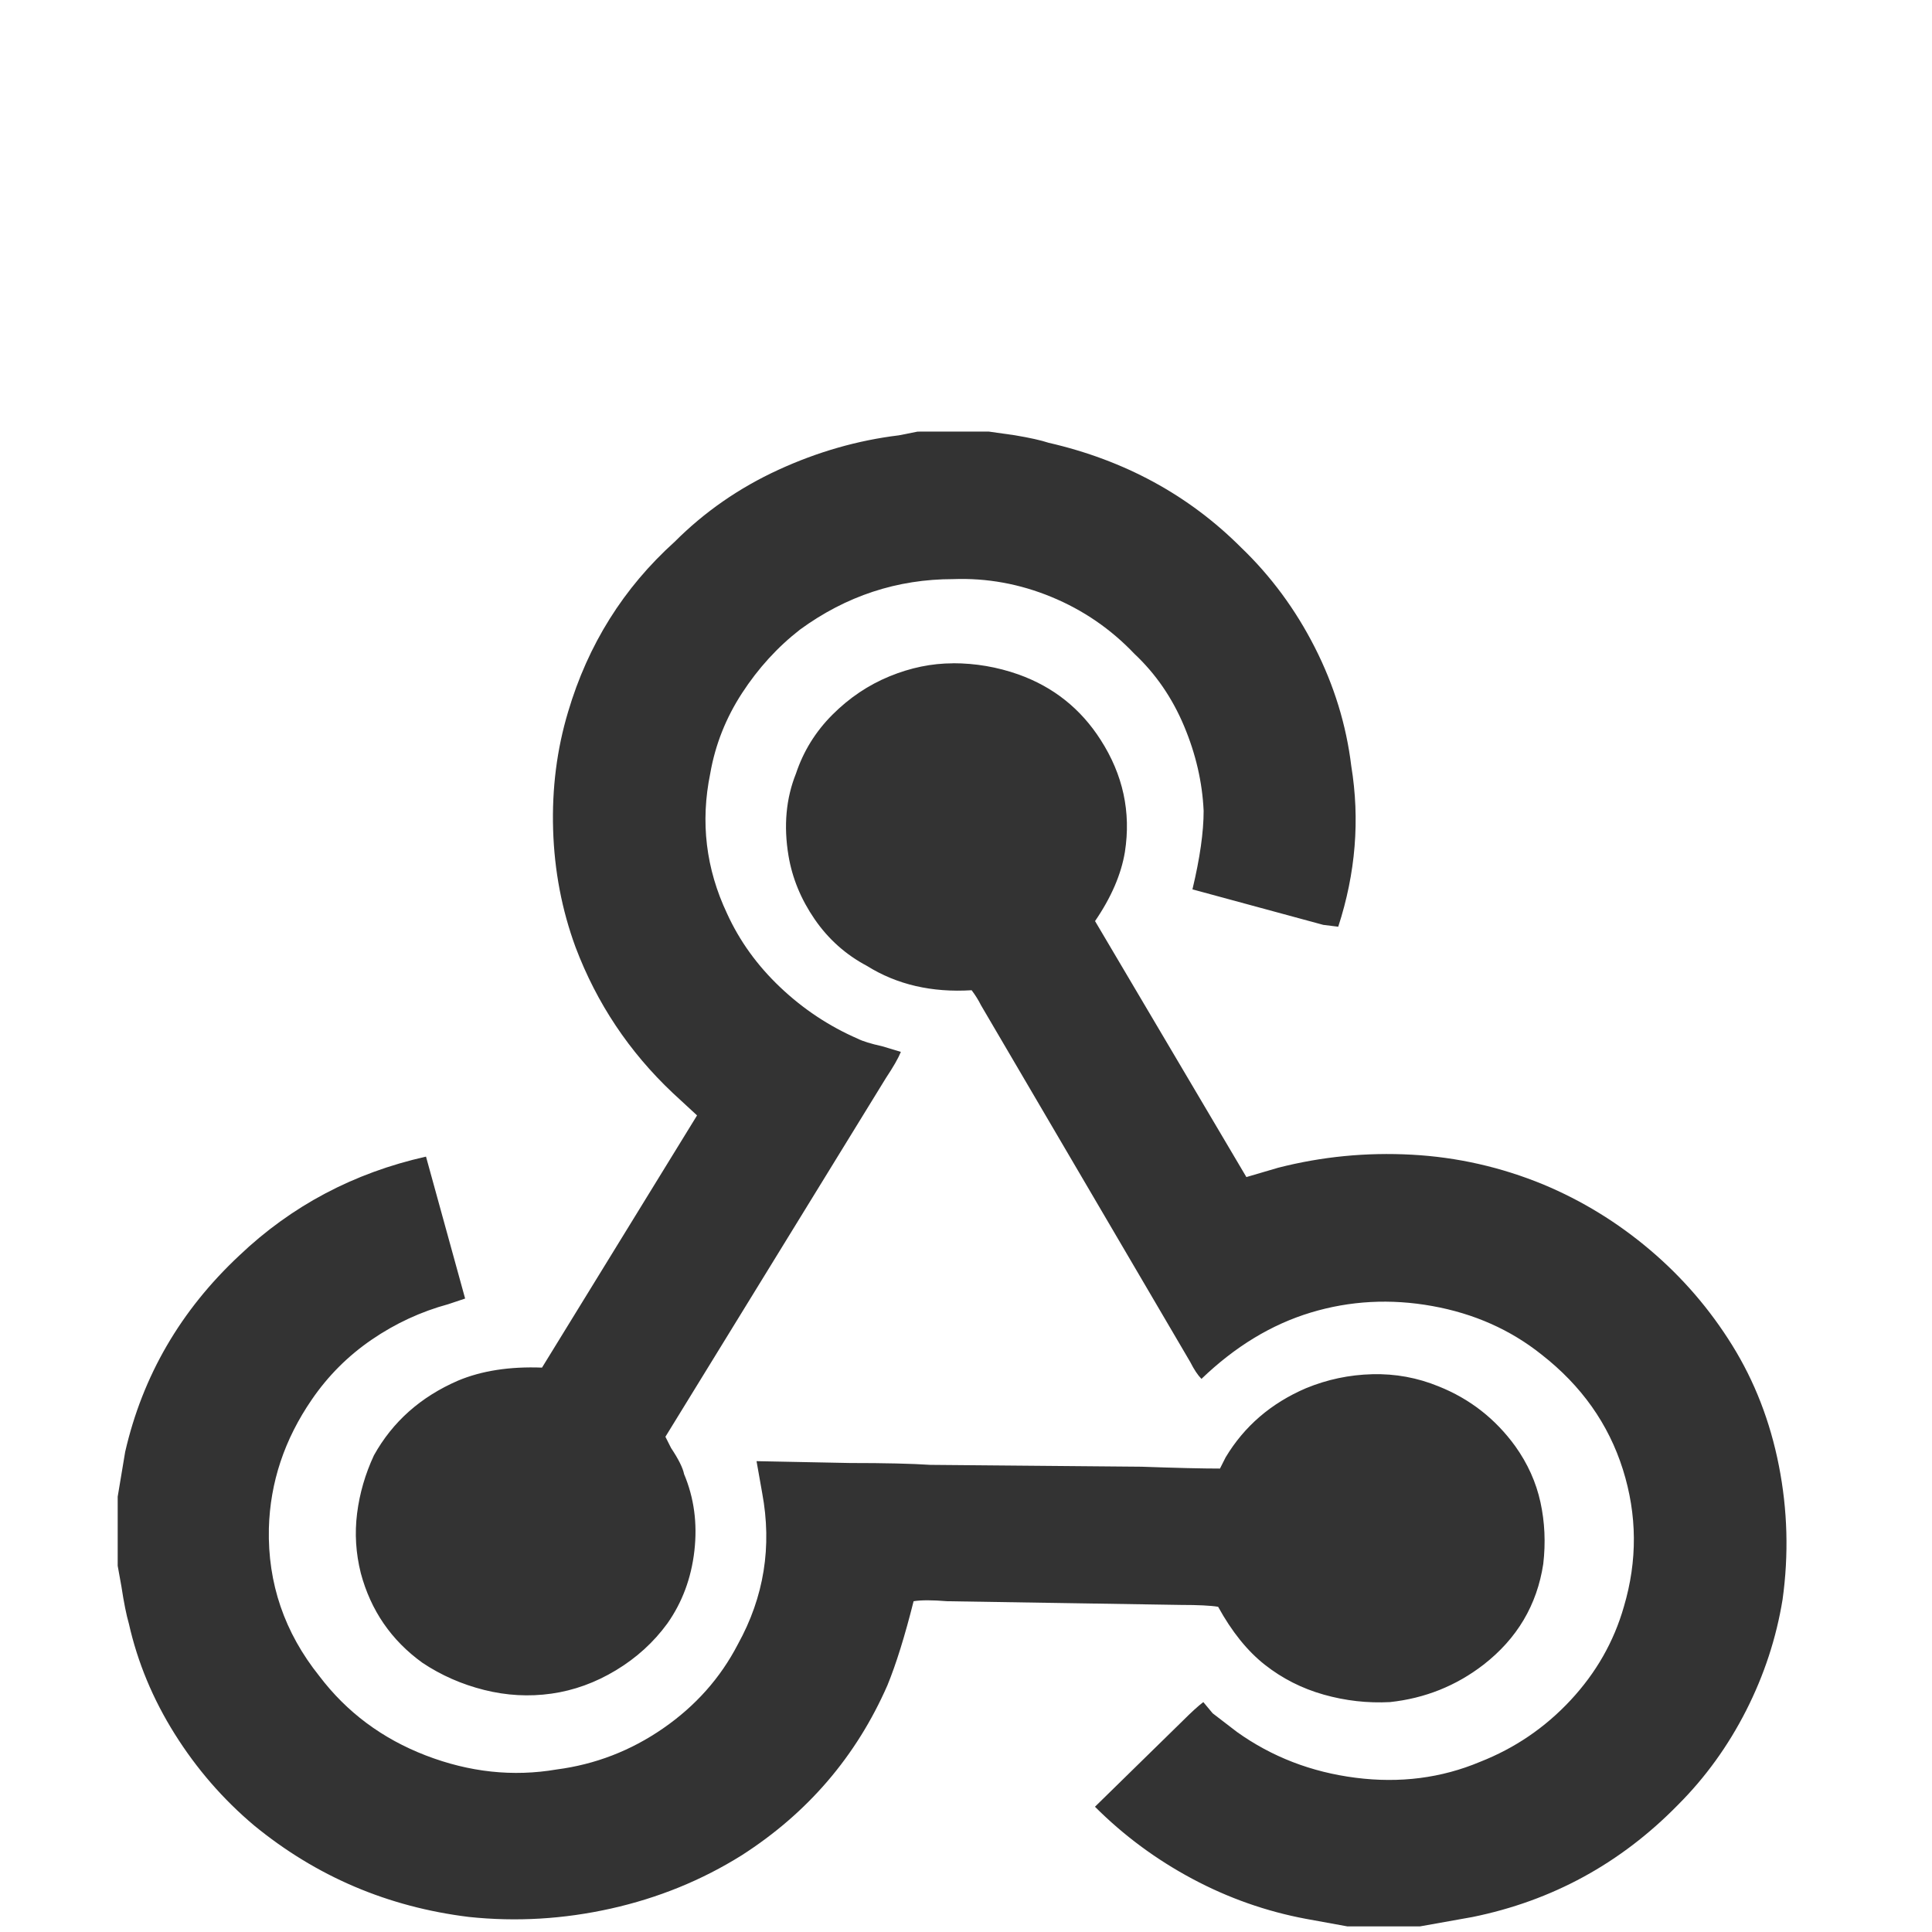
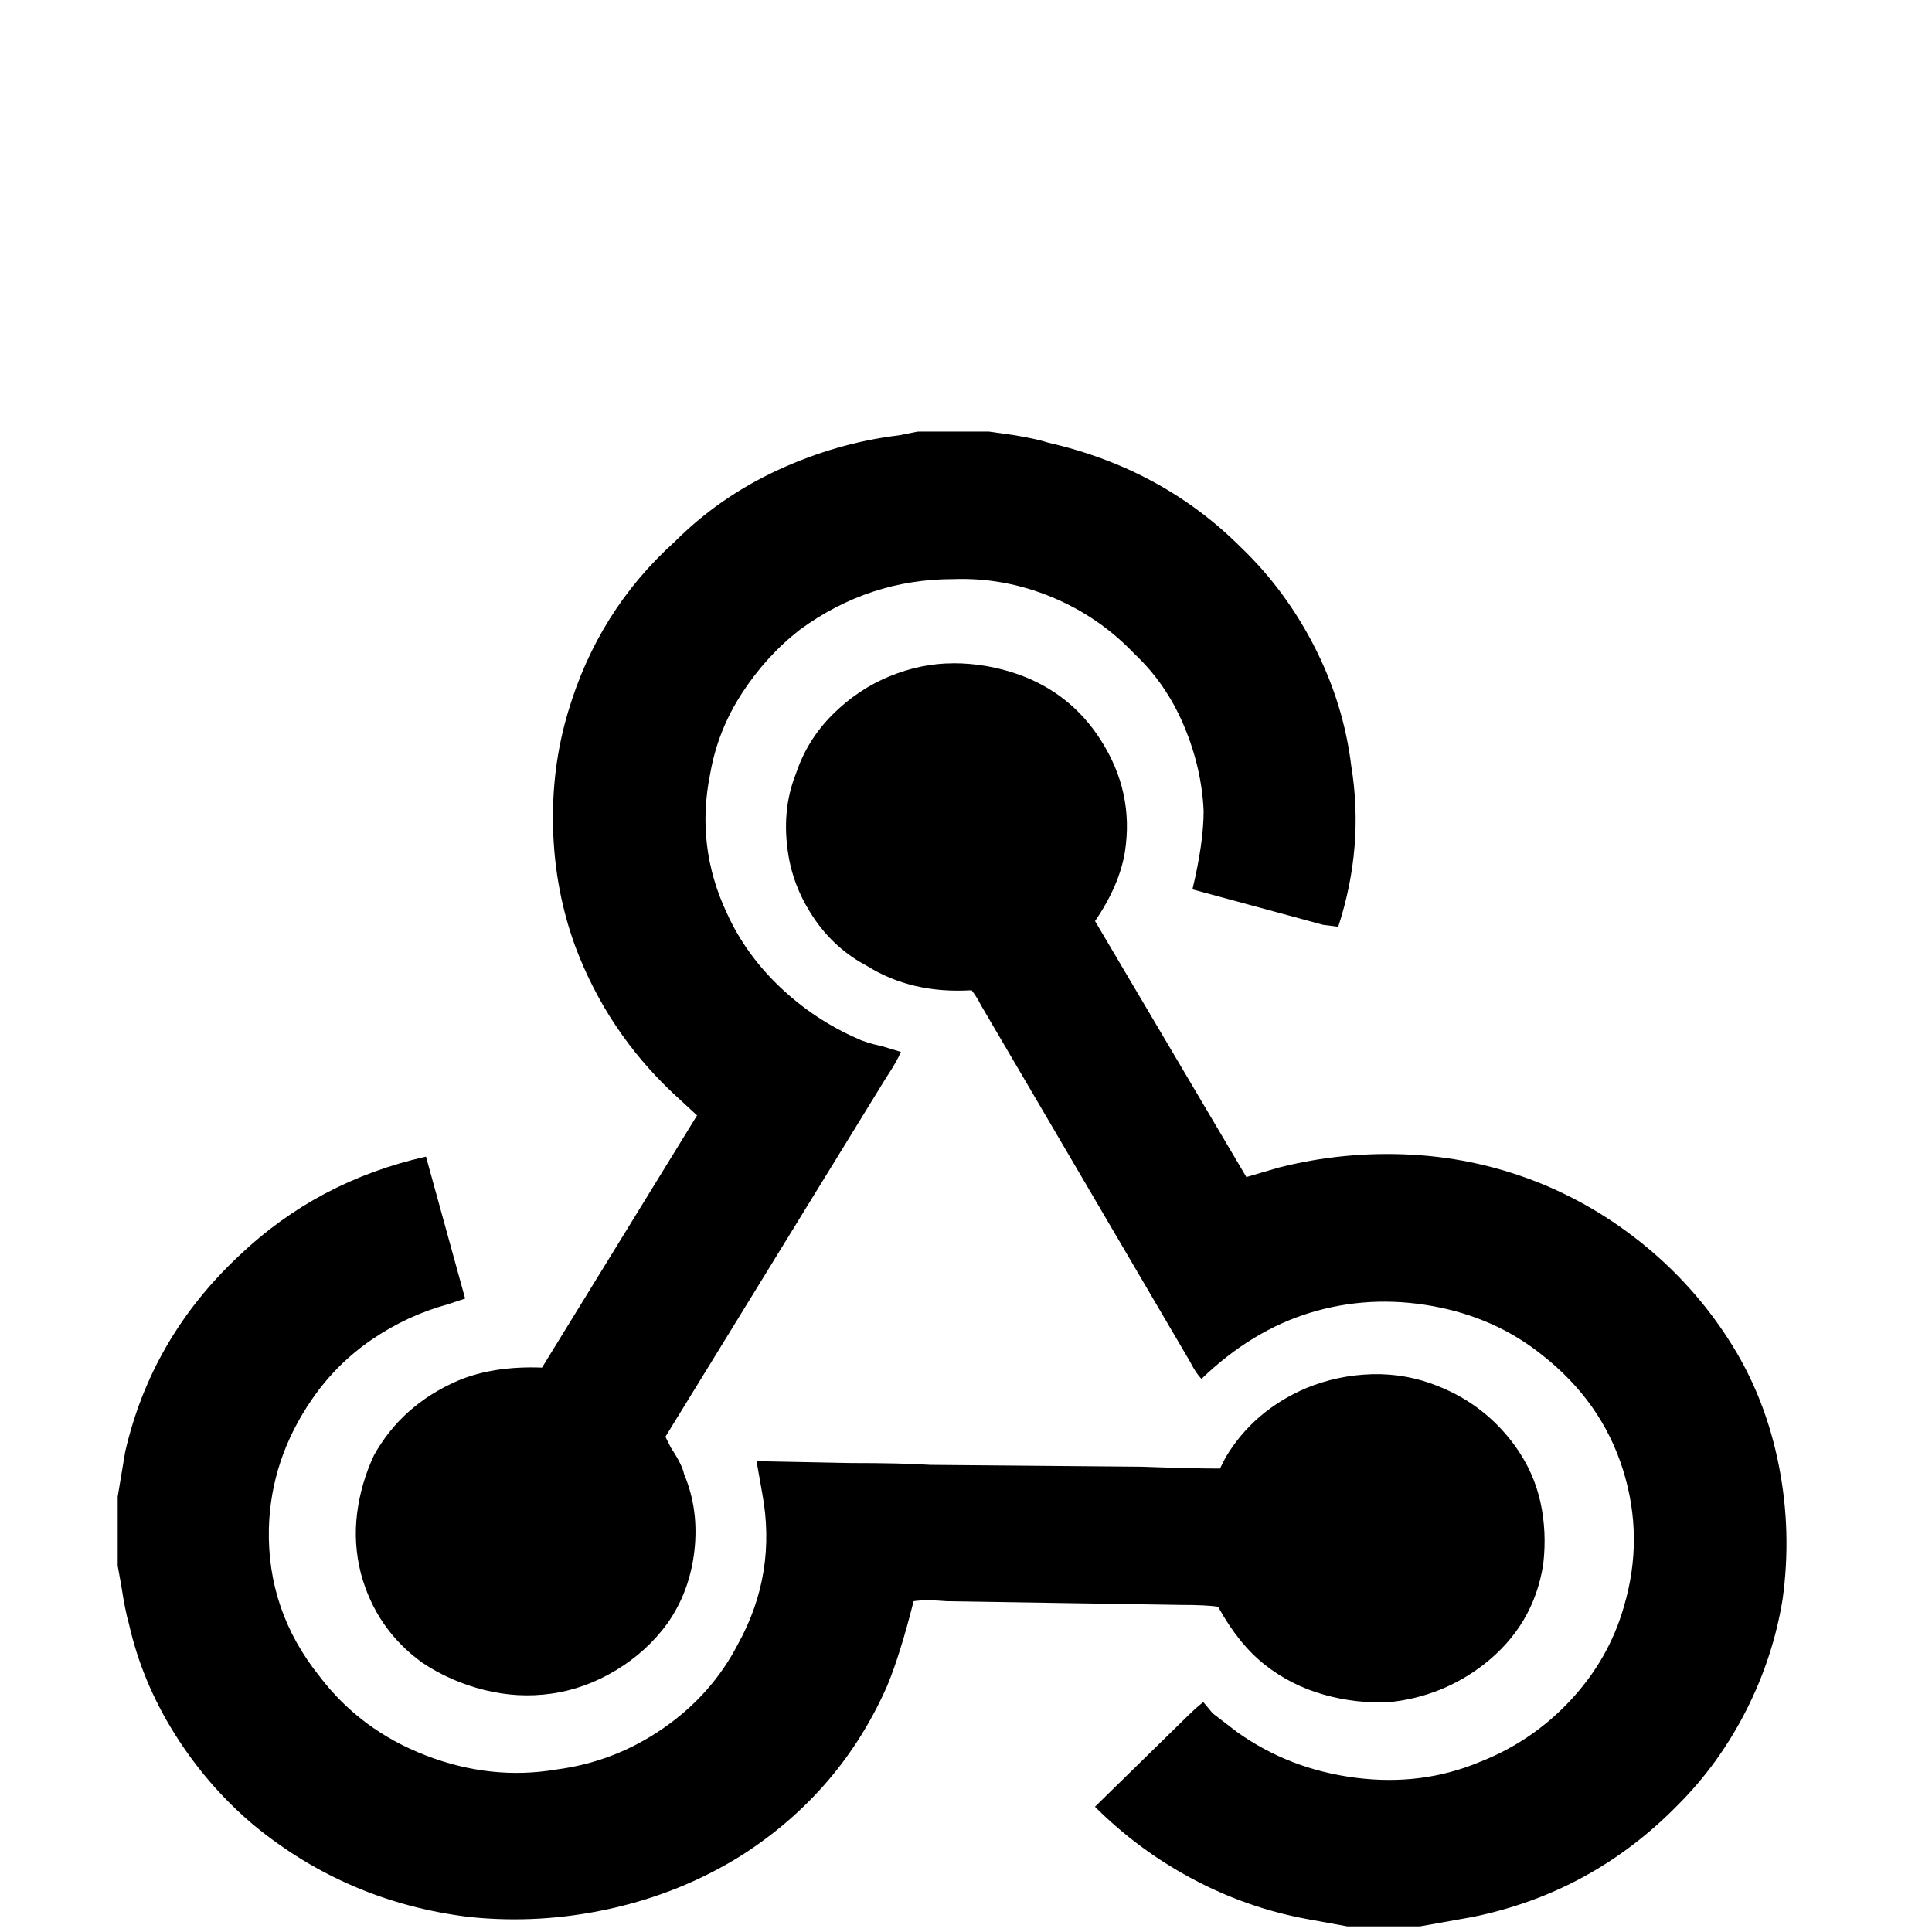
- <svg xmlns="http://www.w3.org/2000/svg" width="16" height="16" viewBox="0 0 24 24">
-   <path fill="#333" d="M11.42 5.362h-0.023l-0.232 0.046q-0.766 0.093 -1.497 0.429t-1.288 0.894q-0.952 0.859 -1.323 2.112q-0.209 0.696 -0.186 1.462t0.279 1.462q0.395 1.044 1.207 1.81l0.302 0.279l-1.926 3.133q-0.603 -0.023 -1.044 0.162q-0.696 0.302 -1.044 0.928q-0.162 0.348 -0.209 0.72t0.046 0.743q0.186 0.696 0.766 1.114q0.348 0.232 0.766 0.337t0.836 0.046t0.801 -0.29t0.638 -0.58q0.279 -0.395 0.337 -0.905t-0.128 -0.952q-0.023 -0.116 -0.162 -0.325l-0.07 -0.139l2.739 -4.456q0.139 -0.209 0.186 -0.325l-0.232 -0.07q-0.209 -0.046 -0.302 -0.093q-0.534 -0.232 -0.963 -0.638t-0.662 -0.917q-0.395 -0.836 -0.209 -1.741q0.093 -0.534 0.395 -0.998t0.72 -0.789q0.859 -0.627 1.903 -0.627q0.627 -0.023 1.219 0.221t1.033 0.708q0.395 0.371 0.615 0.894t0.244 1.056q0 0.395 -0.139 0.975l1.625 0.441l0.186 0.023q0.325 -0.998 0.162 -1.996q-0.093 -0.766 -0.453 -1.474t-0.917 -1.242q-0.975 -0.975 -2.391 -1.3q-0.139 -0.046 -0.418 -0.093l-0.325 -0.046h-0.859zM11.838 8.24q-0.395 0 -0.789 0.162t-0.708 0.476t-0.453 0.731q-0.186 0.464 -0.093 1.021q0.07 0.418 0.325 0.789t0.65 0.58q0.557 0.348 1.3 0.302q0.07 0.093 0.116 0.186l2.6 4.433q0.07 0.139 0.139 0.209q0.627 -0.603 1.358 -0.824t1.509 -0.081t1.358 0.603q0.743 0.58 1.01 1.427t0.012 1.706q-0.186 0.65 -0.662 1.161t-1.126 0.766q-0.72 0.302 -1.544 0.197t-1.474 -0.569q-0.093 -0.07 -0.302 -0.232l-0.116 -0.139q-0.093 0.07 -0.255 0.232l-1.091 1.068q0.534 0.534 1.207 0.894t1.416 0.499l0.511 0.093h0.905l0.65 -0.116q1.485 -0.302 2.553 -1.393q0.511 -0.511 0.847 -1.172t0.453 -1.381q0.116 -0.836 -0.046 -1.66t-0.58 -1.497t-1.021 -1.184t-1.323 -0.812q-0.789 -0.325 -1.636 -0.371t-1.66 0.162l-0.395 0.116l-1.88 -3.18q0.302 -0.441 0.371 -0.859q0.116 -0.743 -0.302 -1.393q-0.371 -0.58 -1.021 -0.812q-0.395 -0.139 -0.812 -0.139zM5.292 14.368q-1.346 0.302 -2.321 1.23q-1.091 1.021 -1.416 2.437l-0.093 0.557v0.859l0.046 0.255q0.046 0.302 0.093 0.464q0.162 0.72 0.569 1.369t0.986 1.137q1.161 0.952 2.669 1.137q0.882 0.093 1.764 -0.104t1.625 -0.662q1.23 -0.789 1.81 -2.112q0.162 -0.395 0.325 -1.044q0.139 -0.023 0.418 0 l2.901 0.046q0.325 0 0.464 0.023q0.255 0.464 0.58 0.72t0.731 0.371t0.824 0.093q0.65 -0.07 1.161 -0.464q0.627 -0.487 0.743 -1.253q0.046 -0.395 -0.035 -0.766t-0.313 -0.696q-0.371 -0.511 -0.952 -0.743q-0.395 -0.162 -0.824 -0.151t-0.824 0.174q-0.65 0.279 -0.998 0.859l-0.07 0.139q-0.325 0 -0.975 -0.023l-2.623 -0.023q-0.348 -0.023 -0.998 -0.023l-1.161 -0.023l0.07 0.395q0.186 0.998 -0.302 1.88q-0.325 0.627 -0.928 1.044t-1.323 0.511q-0.812 0.139 -1.625 -0.174t-1.323 -0.986q-0.65 -0.812 -0.627 -1.834q0.023 -0.859 0.534 -1.602q0.302 -0.441 0.743 -0.743t0.952 -0.441l0.209 -0.07z" />
+ <svg xmlns="http://www.w3.org/2000/svg" role="img" viewBox="0 0 24 24">
+   <path d="M11.42 5.362h-0.023l-0.232 0.046q-0.766 0.093 -1.497 0.429t-1.288 0.894q-0.952 0.859 -1.323 2.112q-0.209 0.696 -0.186 1.462t0.279 1.462q0.395 1.044 1.207 1.81l0.302 0.279l-1.926 3.133q-0.603 -0.023 -1.044 0.162q-0.696 0.302 -1.044 0.928q-0.162 0.348 -0.209 0.72t0.046 0.743q0.186 0.696 0.766 1.114q0.348 0.232 0.766 0.337t0.836 0.046t0.801 -0.29t0.638 -0.58q0.279 -0.395 0.337 -0.905t-0.128 -0.952q-0.023 -0.116 -0.162 -0.325l-0.07 -0.139l2.739 -4.456q0.139 -0.209 0.186 -0.325l-0.232 -0.07q-0.209 -0.046 -0.302 -0.093q-0.534 -0.232 -0.963 -0.638t-0.662 -0.917q-0.395 -0.836 -0.209 -1.741q0.093 -0.534 0.395 -0.998t0.72 -0.789q0.859 -0.627 1.903 -0.627q0.627 -0.023 1.219 0.221t1.033 0.708q0.395 0.371 0.615 0.894t0.244 1.056q0 0.395 -0.139 0.975l1.625 0.441l0.186 0.023q0.325 -0.998 0.162 -1.996q-0.093 -0.766 -0.453 -1.474t-0.917 -1.242q-0.975 -0.975 -2.391 -1.3q-0.139 -0.046 -0.418 -0.093l-0.325 -0.046h-0.859zM11.838 8.24q-0.395 0 -0.789 0.162t-0.708 0.476t-0.453 0.731q-0.186 0.464 -0.093 1.021q0.07 0.418 0.325 0.789t0.65 0.58q0.557 0.348 1.3 0.302q0.07 0.093 0.116 0.186l2.6 4.433q0.07 0.139 0.139 0.209q0.627 -0.603 1.358 -0.824t1.509 -0.081t1.358 0.603q0.743 0.58 1.01 1.427t0.012 1.706q-0.186 0.65 -0.662 1.161t-1.126 0.766q-0.72 0.302 -1.544 0.197t-1.474 -0.569q-0.093 -0.07 -0.302 -0.232l-0.116 -0.139q-0.093 0.07 -0.255 0.232l-1.091 1.068q0.534 0.534 1.207 0.894t1.416 0.499l0.511 0.093h0.905l0.65 -0.116q1.485 -0.302 2.553 -1.393q0.511 -0.511 0.847 -1.172t0.453 -1.381q0.116 -0.836 -0.046 -1.66t-0.58 -1.497t-1.021 -1.184t-1.323 -0.812q-0.789 -0.325 -1.636 -0.371t-1.66 0.162l-0.395 0.116l-1.88 -3.18q0.302 -0.441 0.371 -0.859q0.116 -0.743 -0.302 -1.393q-0.371 -0.58 -1.021 -0.812q-0.395 -0.139 -0.812 -0.139zM5.292 14.368q-1.346 0.302 -2.321 1.23q-1.091 1.021 -1.416 2.437l-0.093 0.557v0.859l0.046 0.255q0.046 0.302 0.093 0.464q0.162 0.72 0.569 1.369t0.986 1.137q1.161 0.952 2.669 1.137q0.882 0.093 1.764 -0.104t1.625 -0.662q1.23 -0.789 1.81 -2.112q0.162 -0.395 0.325 -1.044q0.139 -0.023 0.418 0 l2.901 0.046q0.325 0 0.464 0.023q0.255 0.464 0.58 0.72t0.731 0.371t0.824 0.093q0.65 -0.07 1.161 -0.464q0.627 -0.487 0.743 -1.253q0.046 -0.395 -0.035 -0.766t-0.313 -0.696q-0.371 -0.511 -0.952 -0.743q-0.395 -0.162 -0.824 -0.151t-0.824 0.174q-0.65 0.279 -0.998 0.859l-0.07 0.139q-0.325 0 -0.975 -0.023l-2.623 -0.023q-0.348 -0.023 -0.998 -0.023l-1.161 -0.023l0.07 0.395q0.186 0.998 -0.302 1.88q-0.325 0.627 -0.928 1.044t-1.323 0.511q-0.812 0.139 -1.625 -0.174t-1.323 -0.986q-0.65 -0.812 -0.627 -1.834q0.023 -0.859 0.534 -1.602q0.302 -0.441 0.743 -0.743t0.952 -0.441l0.209 -0.07z" />
</svg>
